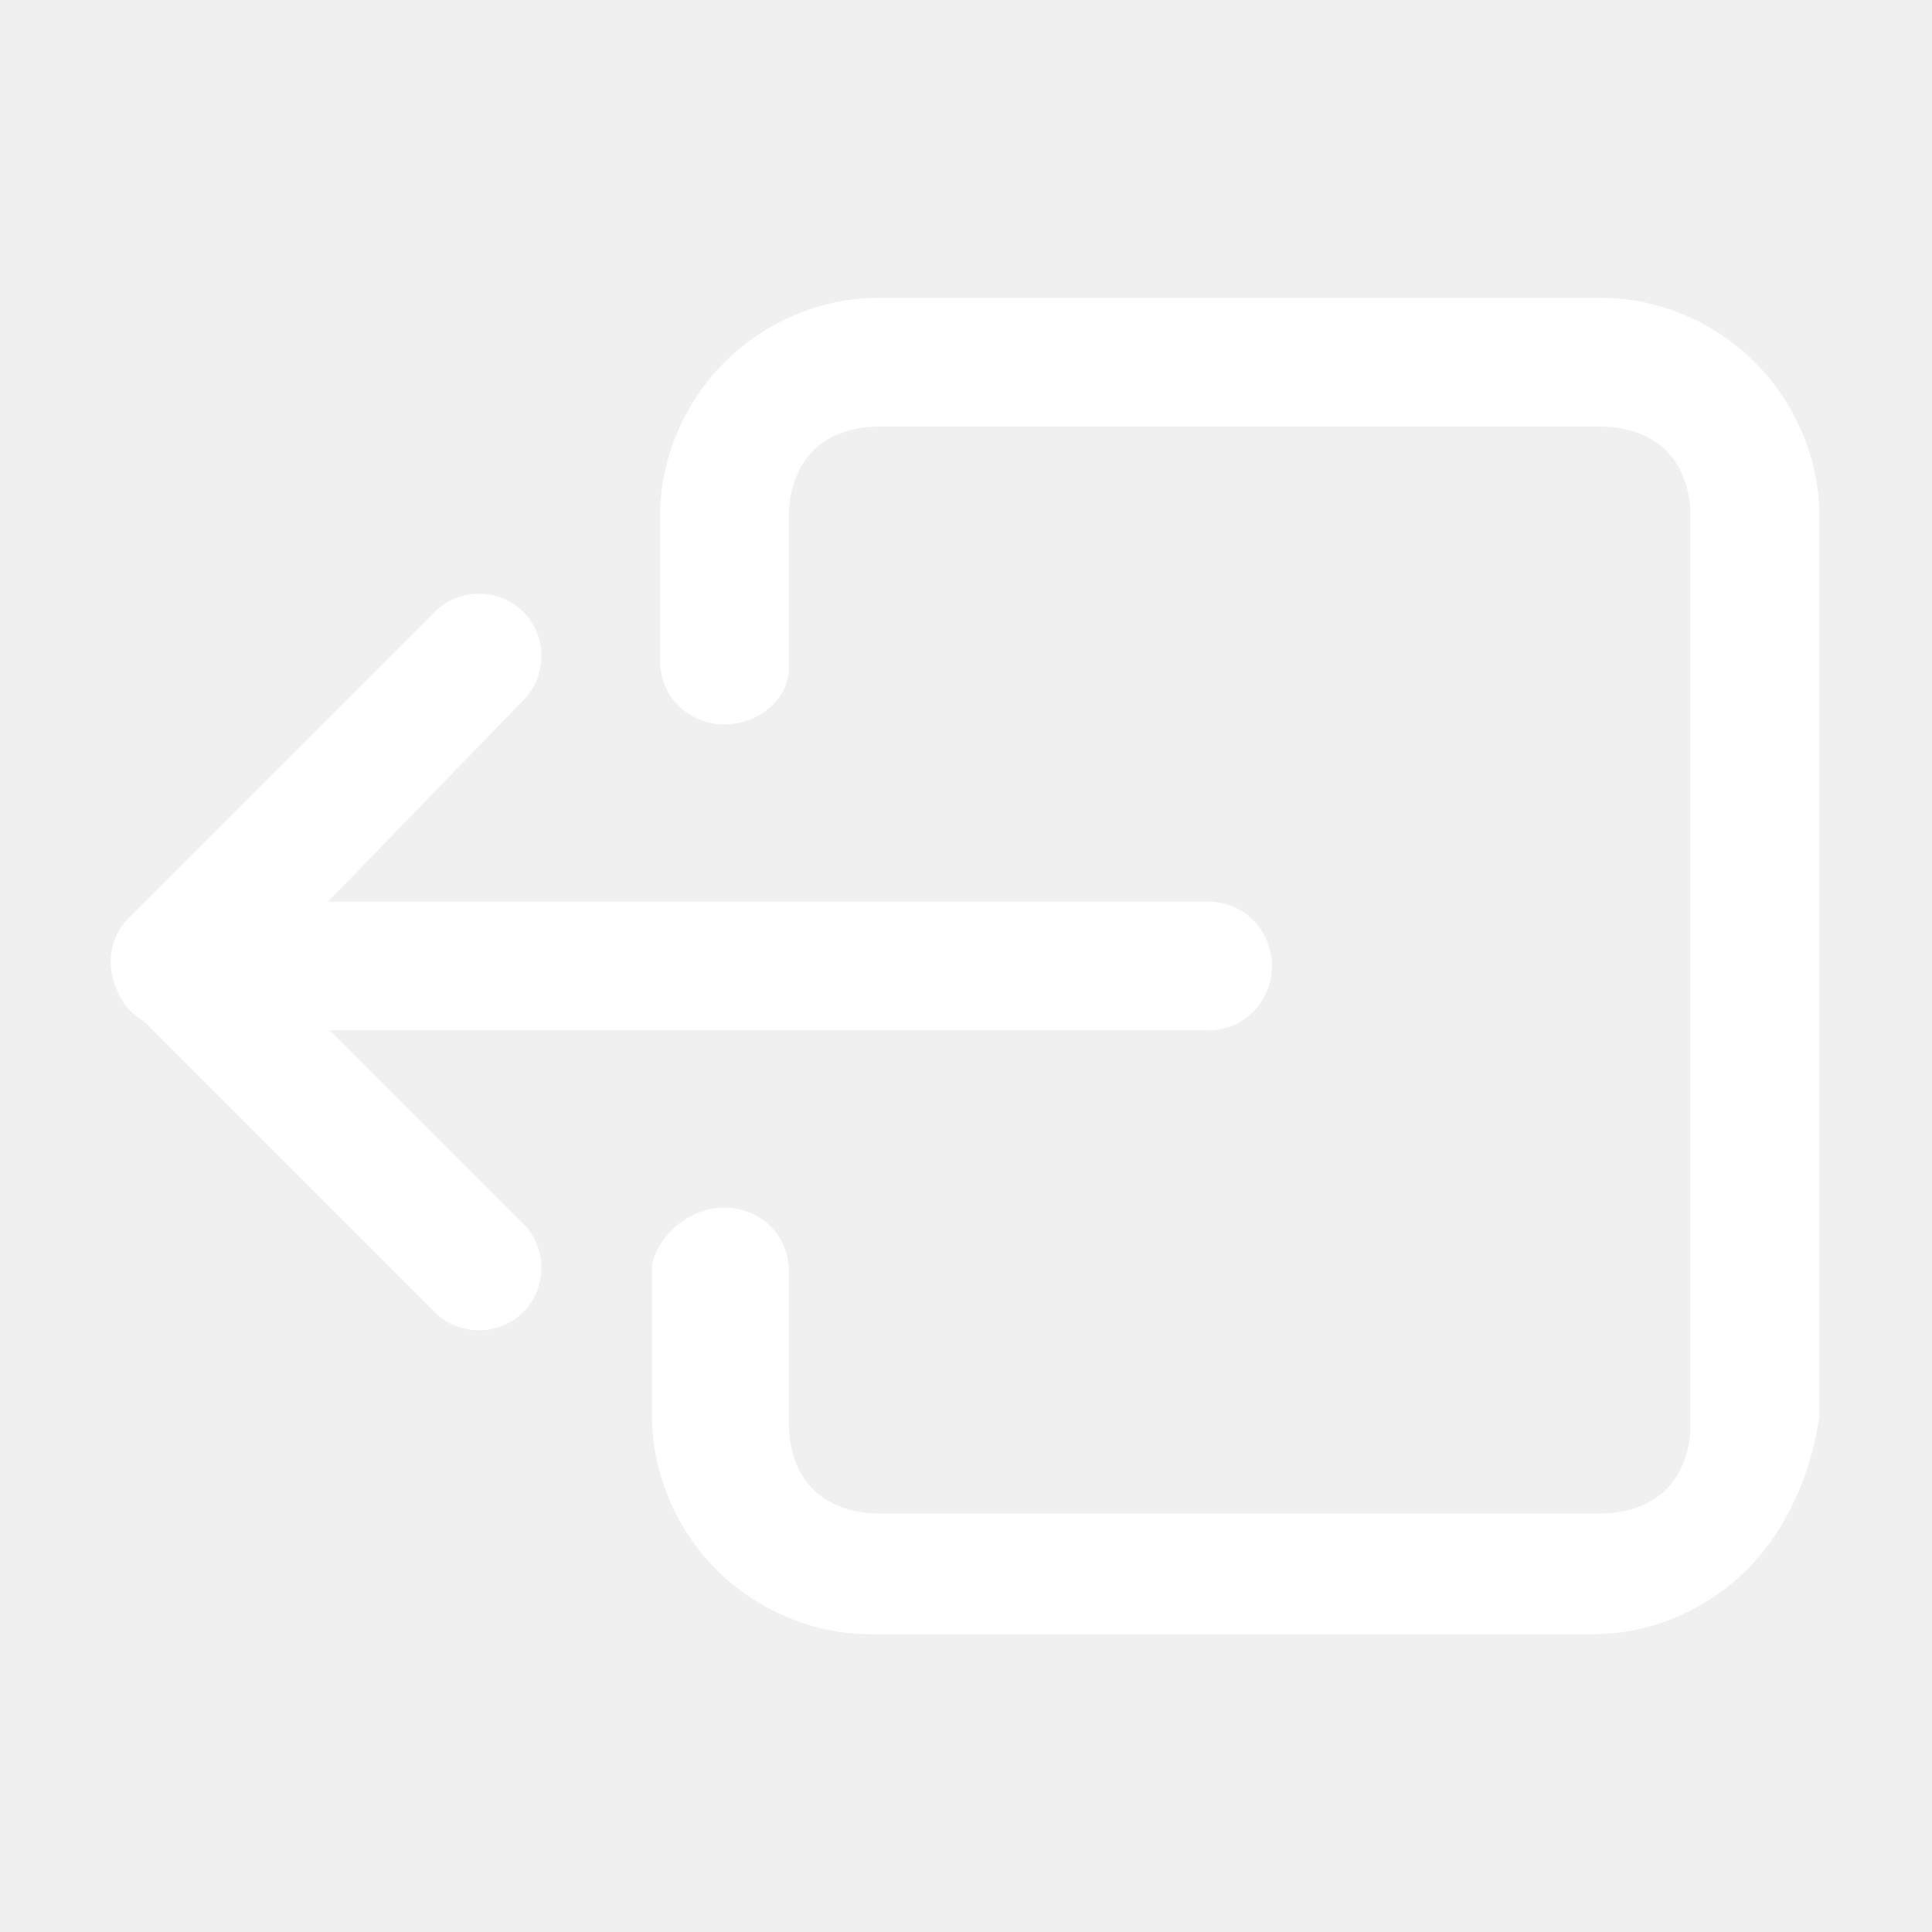
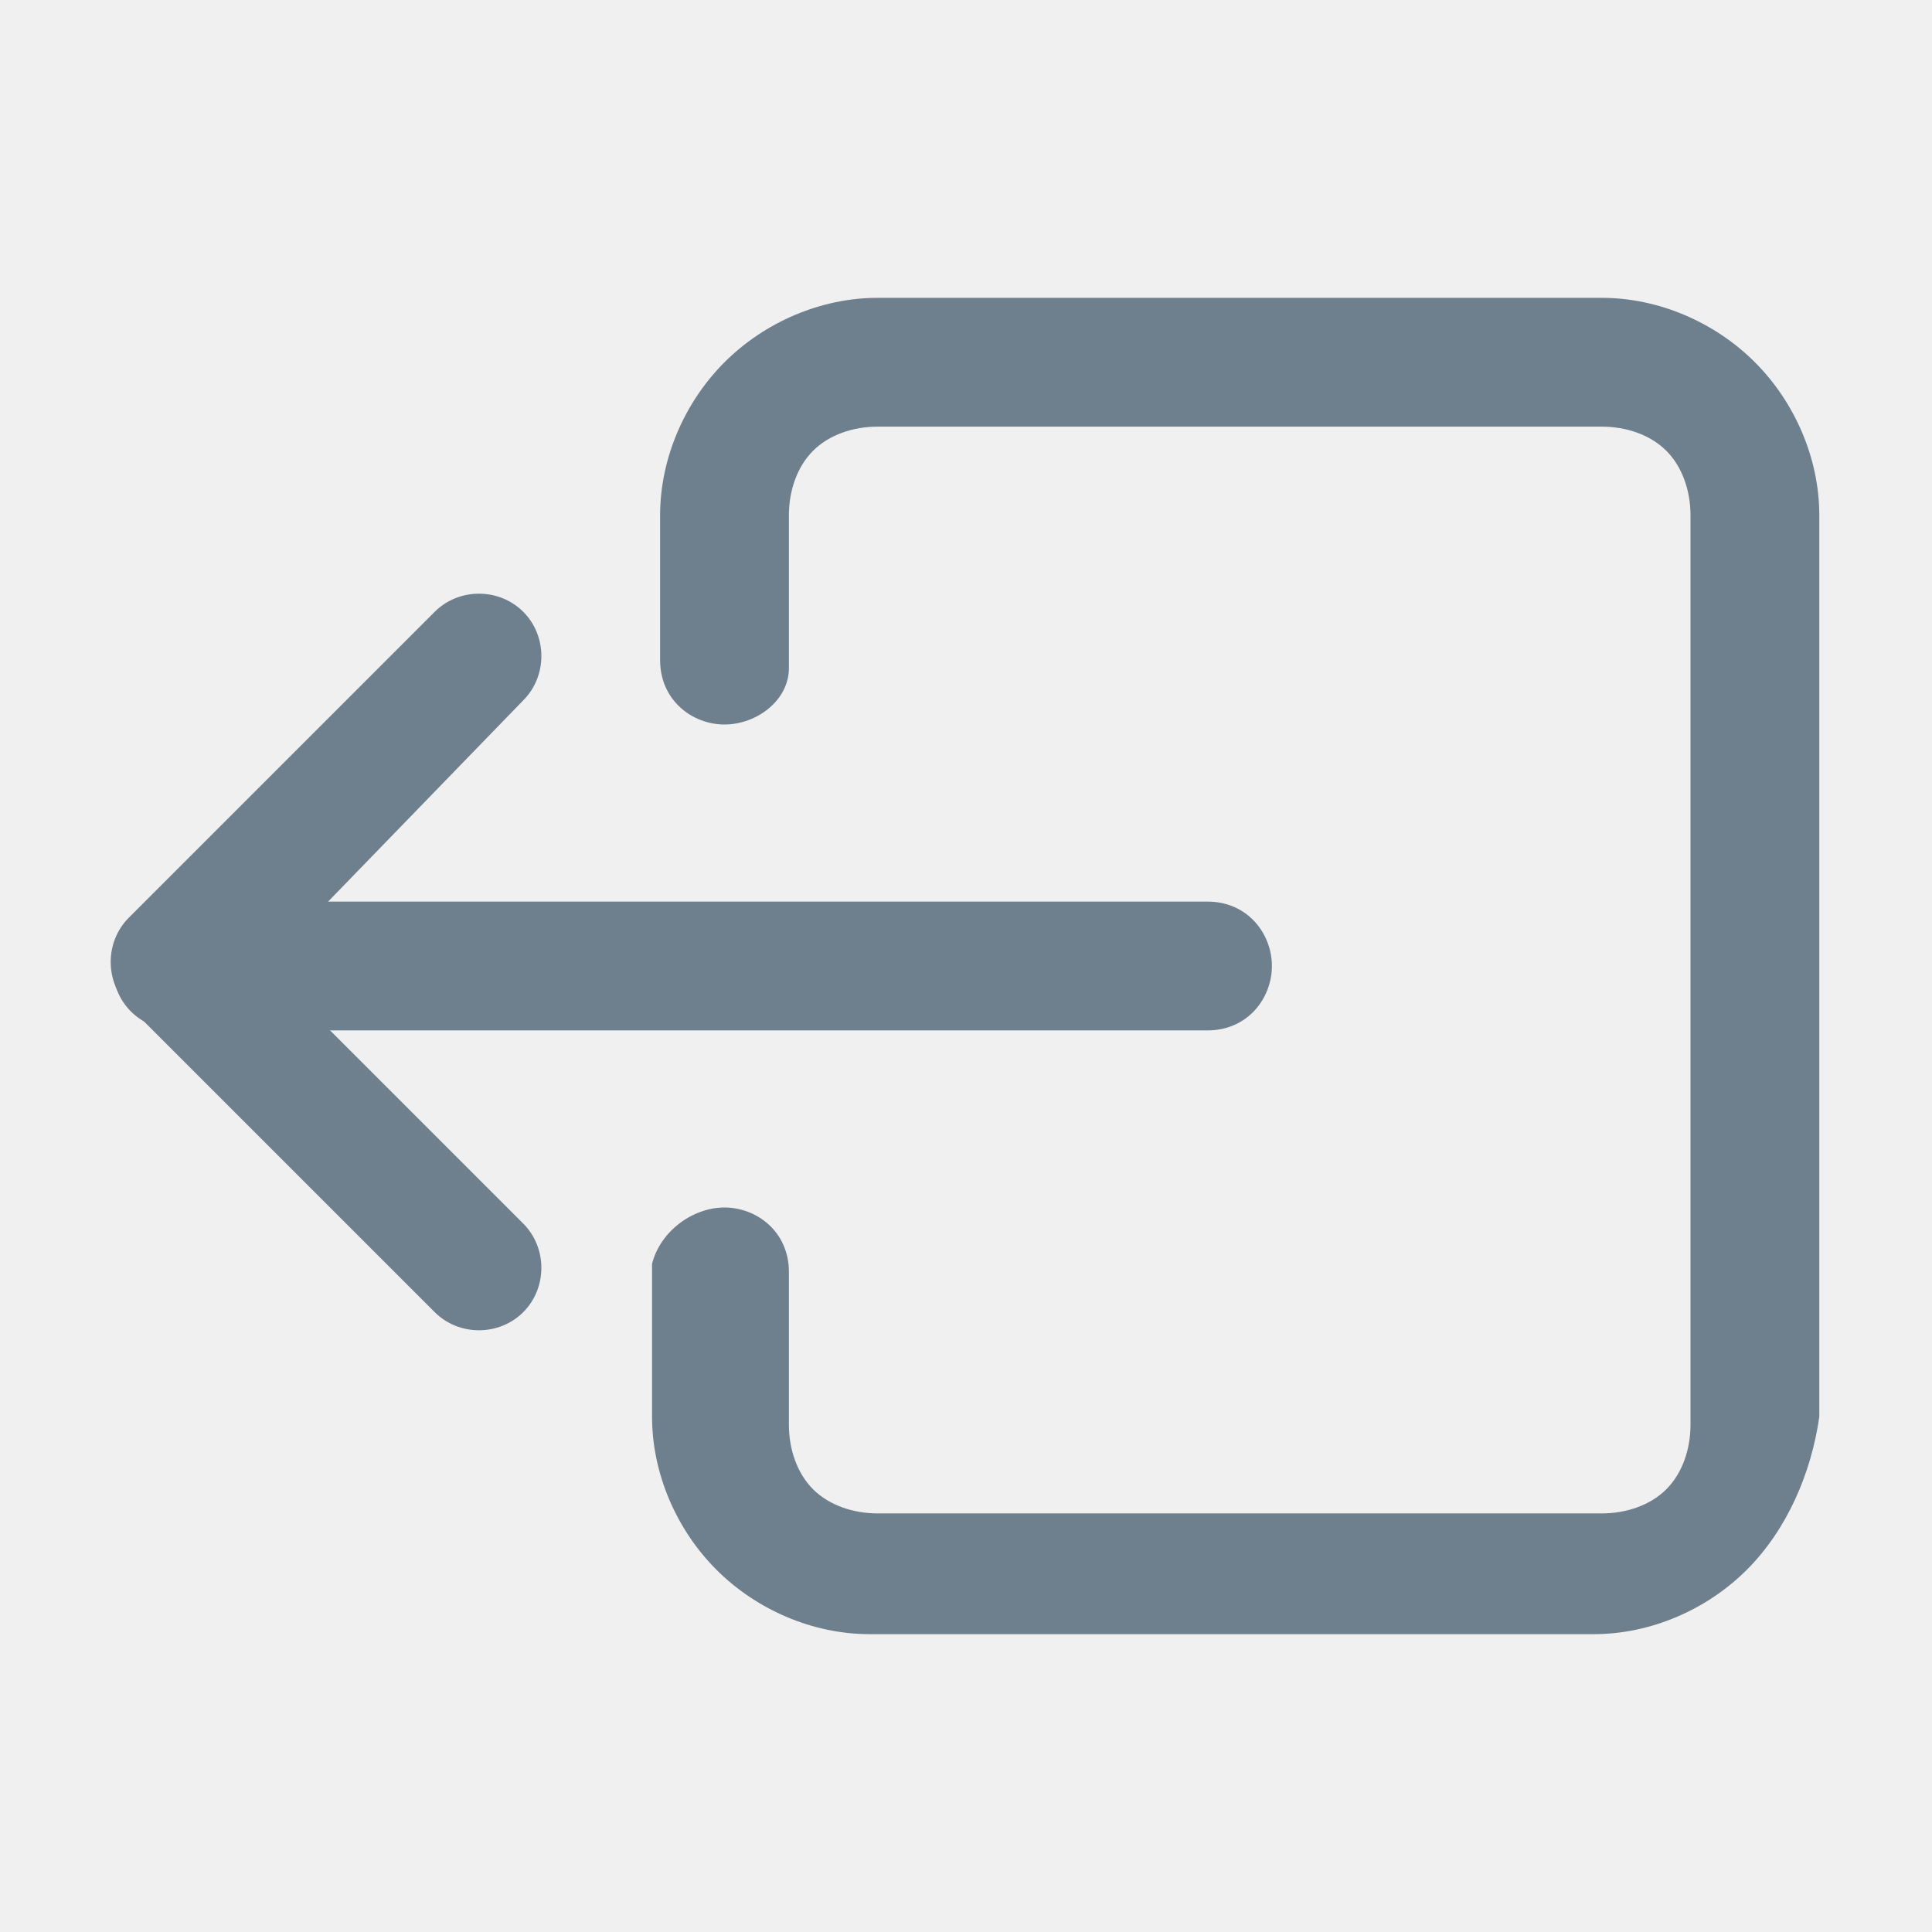
<svg xmlns="http://www.w3.org/2000/svg" version="1.1" id="Layer_1" x="0px" y="0px" viewBox="0 0 24 24" style="enable-background:new 0 0 24 24;" xml:space="preserve">
  <style type="text/css">
- 	.st0{fill-rule:evenodd;clip-rule:evenodd;fill:#FFFFFF;}
+ 	.st0{fill-rule:evenodd;clip-rule:evenodd;fill:#6E7F8D;}
</style>
  <g id="icon__x2F__ionicons__x2F__outline__x2F__exit-outline">
-     <path id="Vector__x28_Stroke_x29_" class="st0" d="M21.7,19.5c-0.5,0.5-1.2,0.8-1.9,0.8h-9c-0.7,0-1.4-0.3-1.9-0.8   c-0.5-0.5-0.8-1.2-0.8-1.9v-1.9C8.2,15.3,8.6,15,9,15s0.8,0.3,0.8,0.8v1.9c0,0.3,0.1,0.6,0.3,0.8c0.2,0.2,0.5,0.3,0.8,0.3h9   c0.3,0,0.6-0.1,0.8-0.3c0.2-0.2,0.3-0.5,0.3-0.8V6.4c0-0.3-0.1-0.6-0.3-0.8c-0.2-0.2-0.5-0.3-0.8-0.3h-9c-0.3,0-0.6,0.1-0.8,0.3   C9.9,5.8,9.8,6.1,9.8,6.4v1.9C9.8,8.7,9.4,9,9,9S8.2,8.7,8.2,8.2V6.4C8.2,5.7,8.5,5,9,4.5c0.5-0.5,1.2-0.8,1.9-0.8h9   c0.7,0,1.4,0.3,1.9,0.8c0.5,0.5,0.8,1.2,0.8,1.9v11.2C22.5,18.3,22.2,19,21.7,19.5z" />
+     <path id="Vector__x28_Stroke_x29_" class="st0" d="M21.7,19.5c-0.5,0.5-1.2,0.8-1.9,0.8h-9c-0.7,0-1.4-0.3-1.9-0.8   s-0.8-1.2-0.8-1.9v-1.9C8.2,15.3,8.6,15,9,15s0.8,0.3,0.8,0.8v1.9c0,0.3,0.1,0.6,0.3,0.8c0.2,0.2,0.5,0.3,0.8,0.3h9   c0.3,0,0.6-0.1,0.8-0.3c0.2-0.2,0.3-0.5,0.3-0.8V6.4c0-0.3-0.1-0.6-0.3-0.8c-0.2-0.2-0.5-0.3-0.8-0.3h-9c-0.3,0-0.6,0.1-0.8,0.3   C9.9,5.8,9.8,6.1,9.8,6.4v1.9C9.8,8.7,9.4,9,9,9S8.2,8.7,8.2,8.2V6.4C8.2,5.7,8.5,5,9,4.5s1.2-0.8,1.9-0.8h9c0.7,0,1.4,0.3,1.9,0.8   s0.8,1.2,0.8,1.9v11.2C22.5,18.3,22.2,19,21.7,19.5z" />
    <path id="Vector__x28_Stroke_x29__x5F_2" class="st0" d="M6.5,16.3c-0.3,0.3-0.8,0.3-1.1,0l-3.8-3.8c-0.3-0.3-0.3-0.8,0-1.1   l3.8-3.8c0.3-0.3,0.8-0.3,1.1,0c0.3,0.3,0.3,0.8,0,1.1L3.3,12l3.2,3.2C6.8,15.5,6.8,16,6.5,16.3z" />
    <path id="Vector__x28_Stroke_x29__x5F_3" class="st0" d="M15.8,12c0,0.4-0.3,0.8-0.8,0.8H2.2c-0.4,0-0.8-0.3-0.8-0.8   s0.3-0.8,0.8-0.8H15C15.5,11.2,15.8,11.6,15.8,12z" />
  </g>
</svg>
